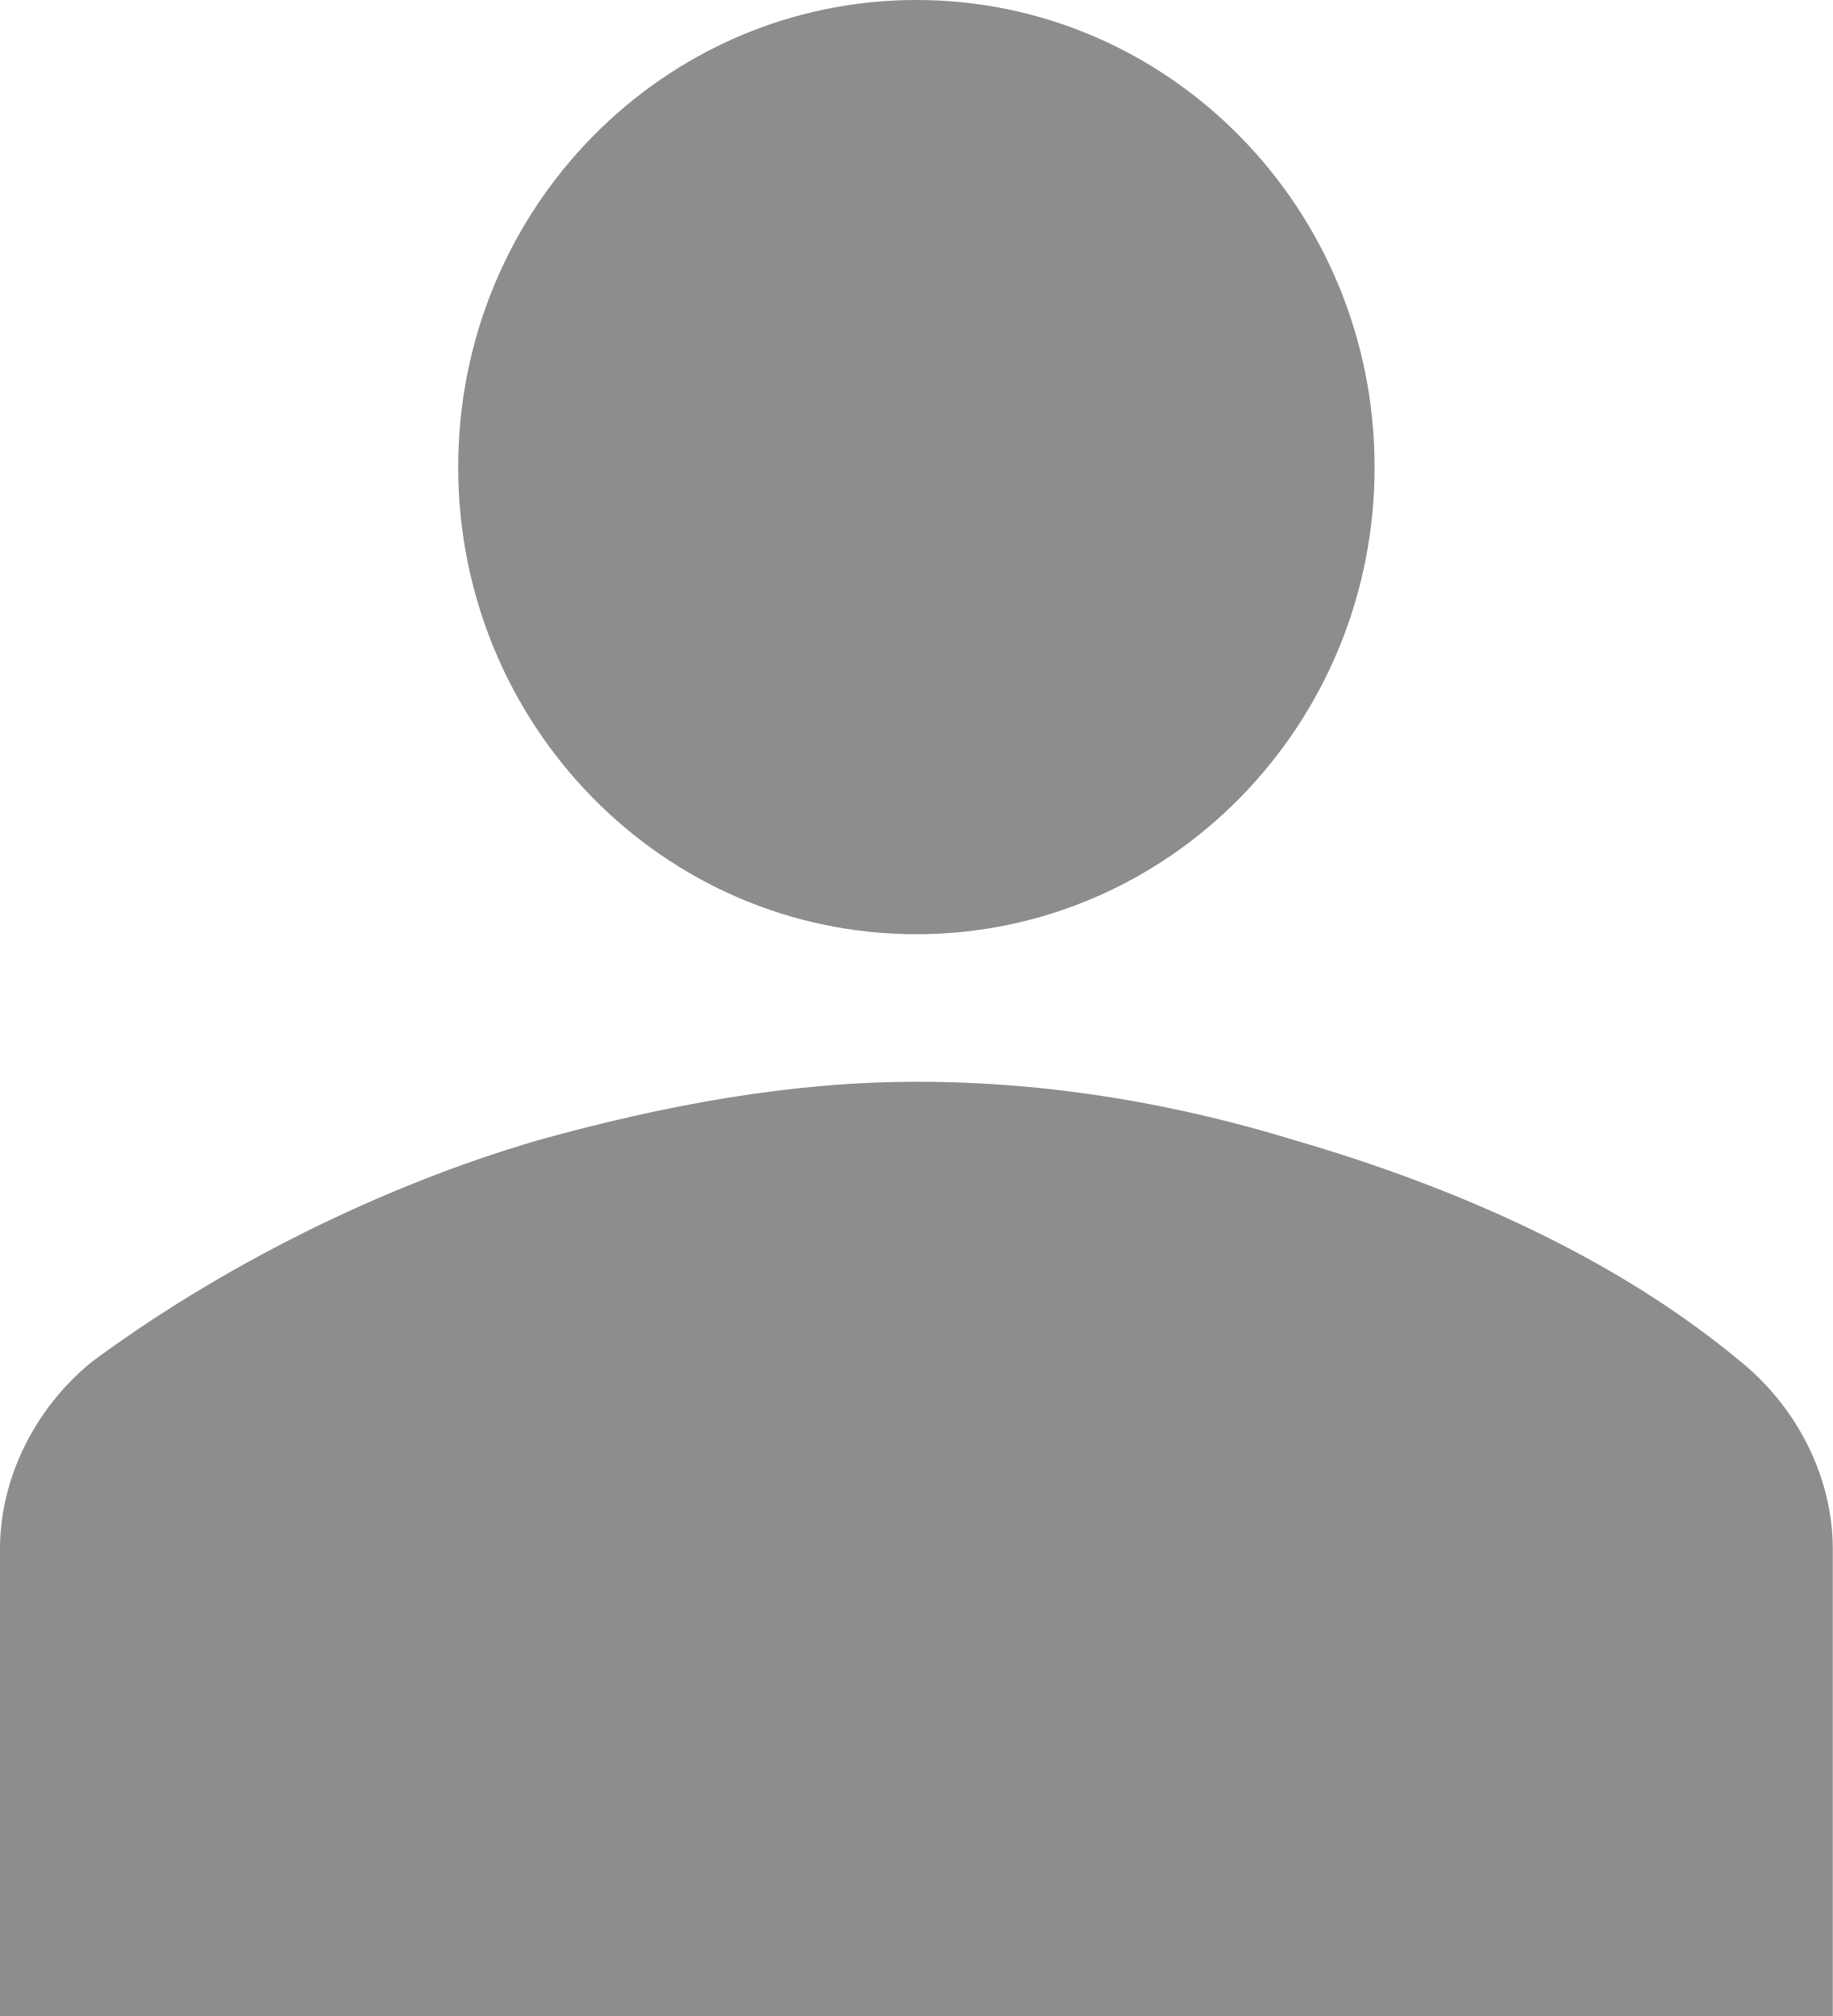
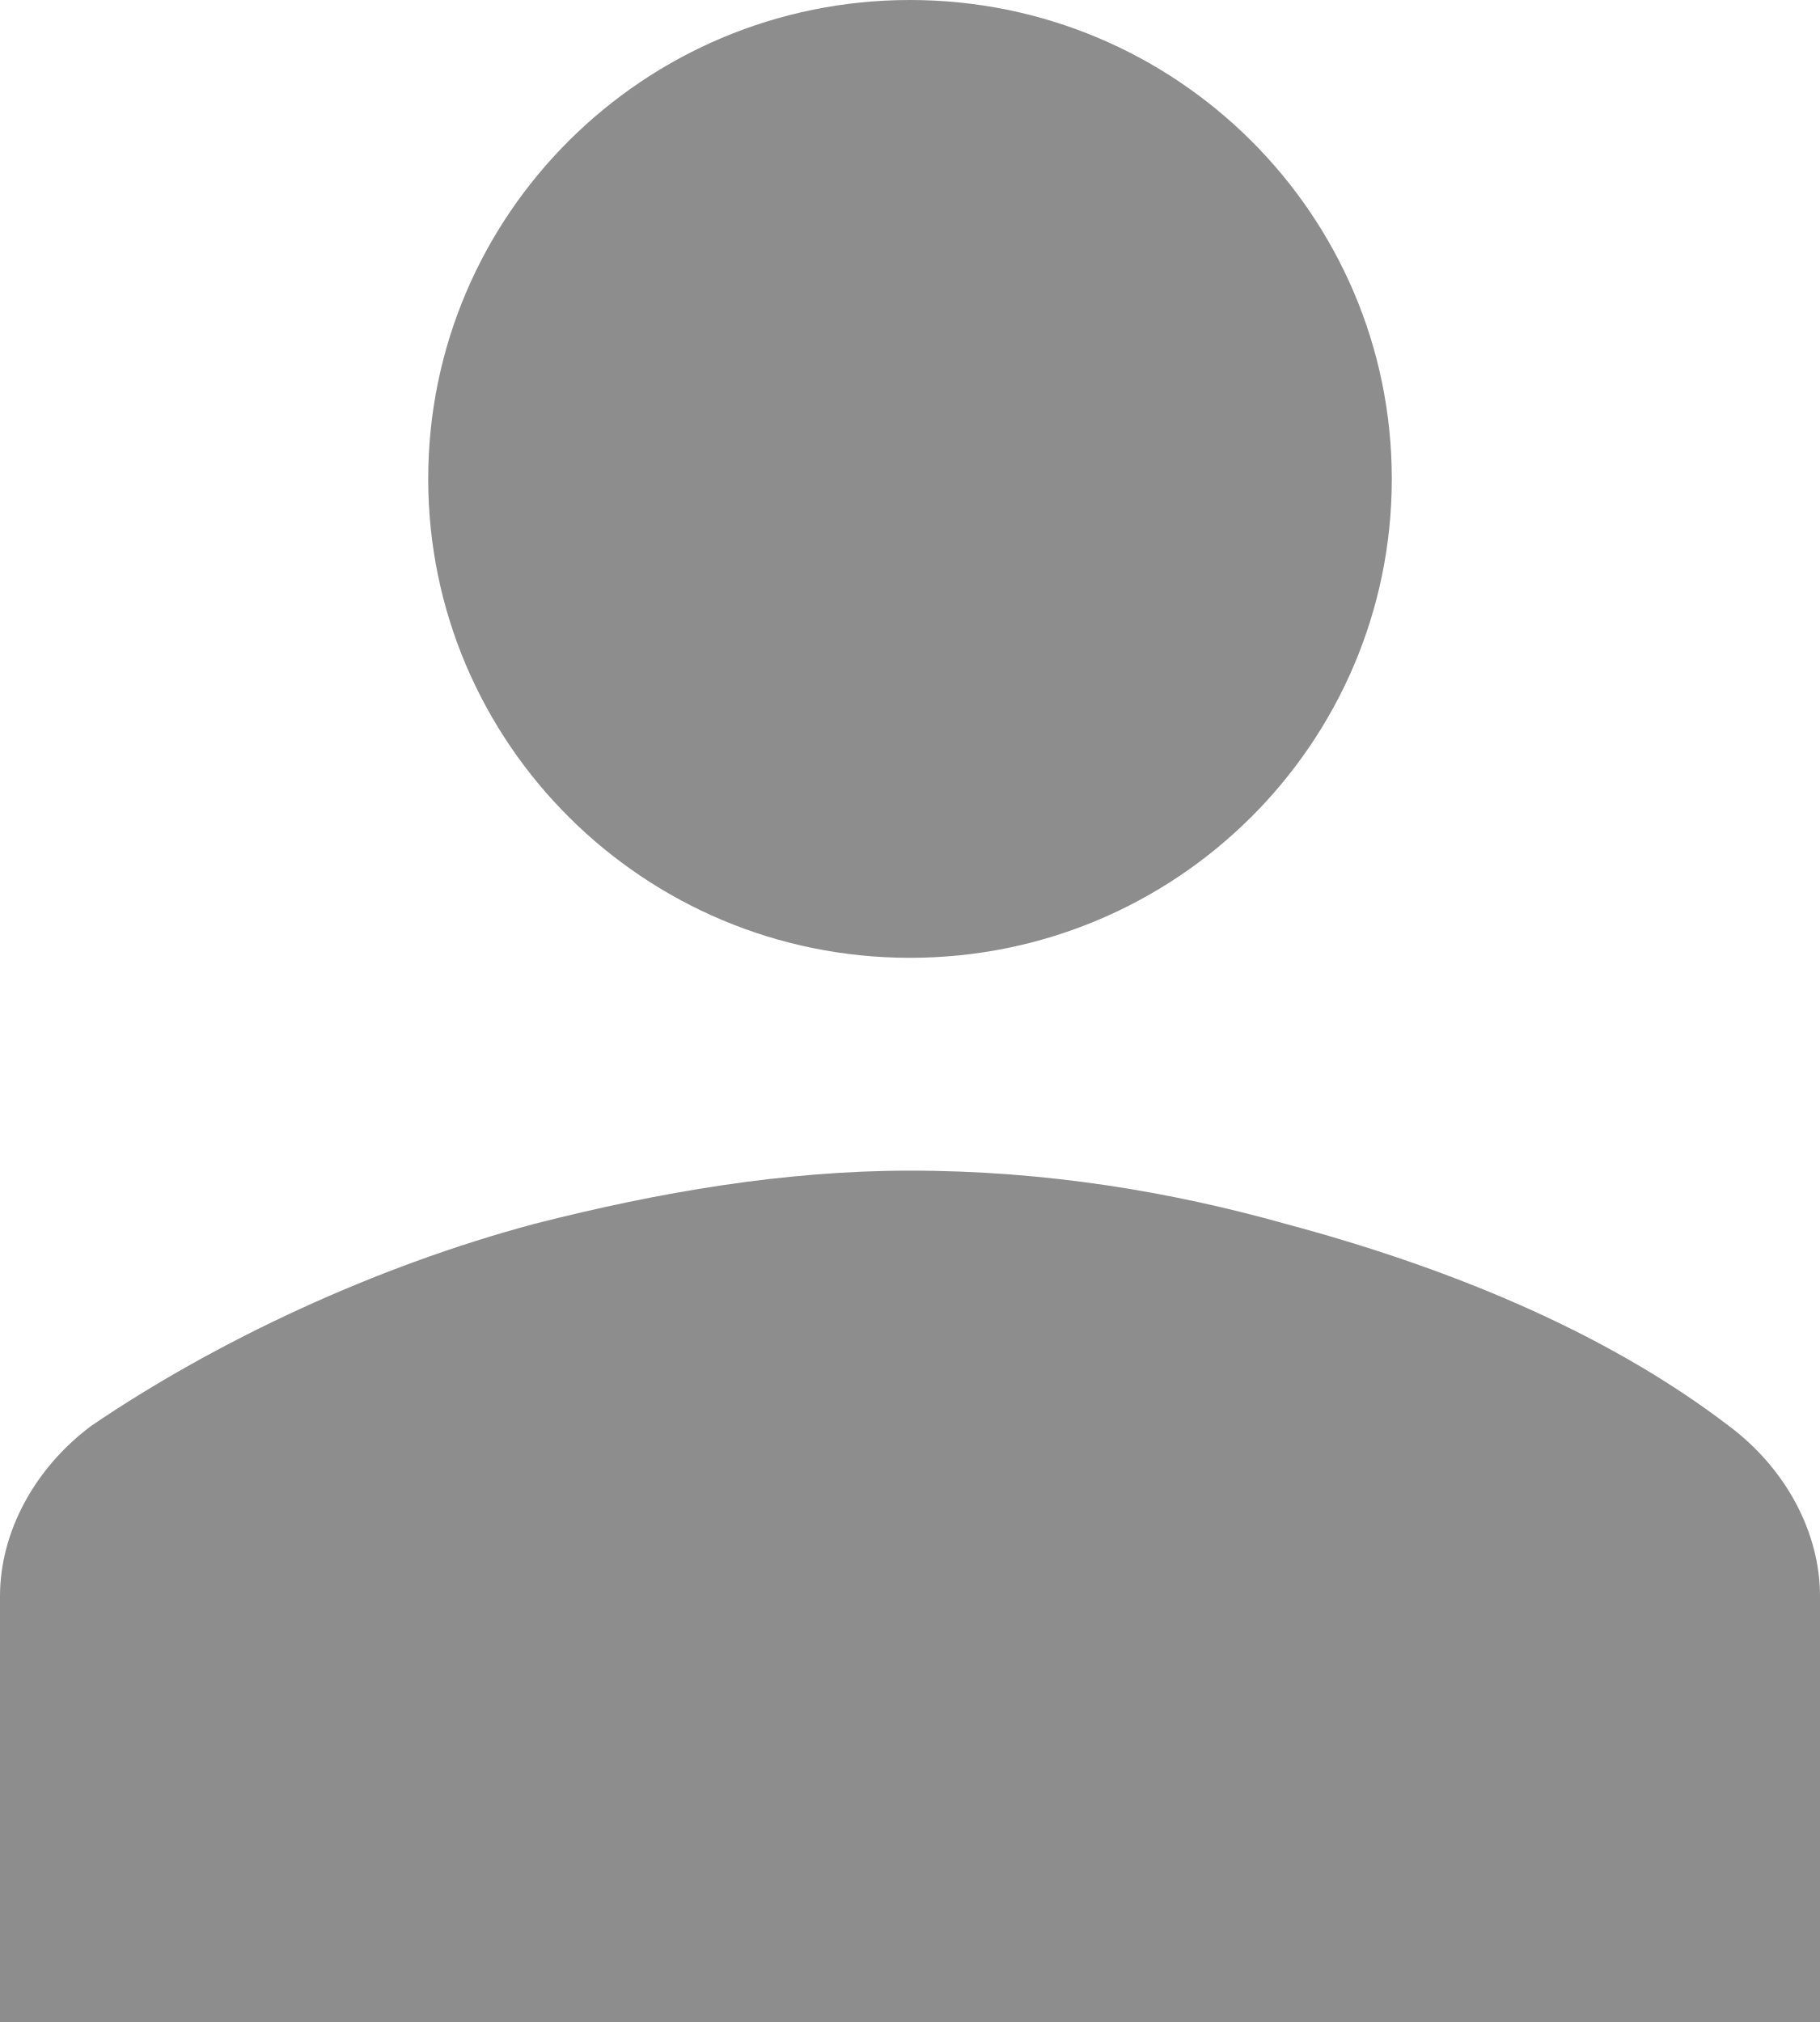
- <svg xmlns="http://www.w3.org/2000/svg" width="20" height="22" viewBox="0 0 20 22" fill="none">
-   <path d="M10 10.195C12.761 10.195 15 7.913 15 5.098C15 2.282 12.761 0 10 0C7.238 0 5 2.282 5 5.098C5 7.913 7.238 10.195 10 10.195Z" fill="#8D8D8D" />
-   <path d="M20 22V16.902C20 16.138 19.625 15.373 19 14.863C17.625 13.716 15.875 12.952 14.125 12.442C12.875 12.06 11.5 11.805 10 11.805C8.625 11.805 7.25 12.06 5.875 12.442C4.125 12.952 2.375 13.844 1 14.863C0.375 15.373 0 16.138 0 16.902V22H20Z" fill="#8D8D8D" />
+ <svg xmlns="http://www.w3.org/2000/svg" width="18" height="20" viewBox="0 0 18 20" fill="none">
+   <path d="M9 9.474C11.632 9.474 13.765 7.353 13.765 4.737C13.765 2.121 11.632 0 9 0C6.369 0 4.235 2.121 4.235 4.737C4.235 7.353 6.369 9.474 9 9.474Z" fill="#8D8D8D" />
+   <path d="M18 20V15.789C18 15.158 17.663 14.526 17.1 14.105C15.863 13.158 14.287 12.526 12.713 12.105C11.588 11.789 10.35 11.579 9 11.579C7.763 11.579 6.525 11.789 5.287 12.105C3.712 12.526 2.138 13.263 0.9 14.105C0.338 14.526 0 15.158 0 15.789V20H18Z" fill="#8D8D8D" />
</svg>
